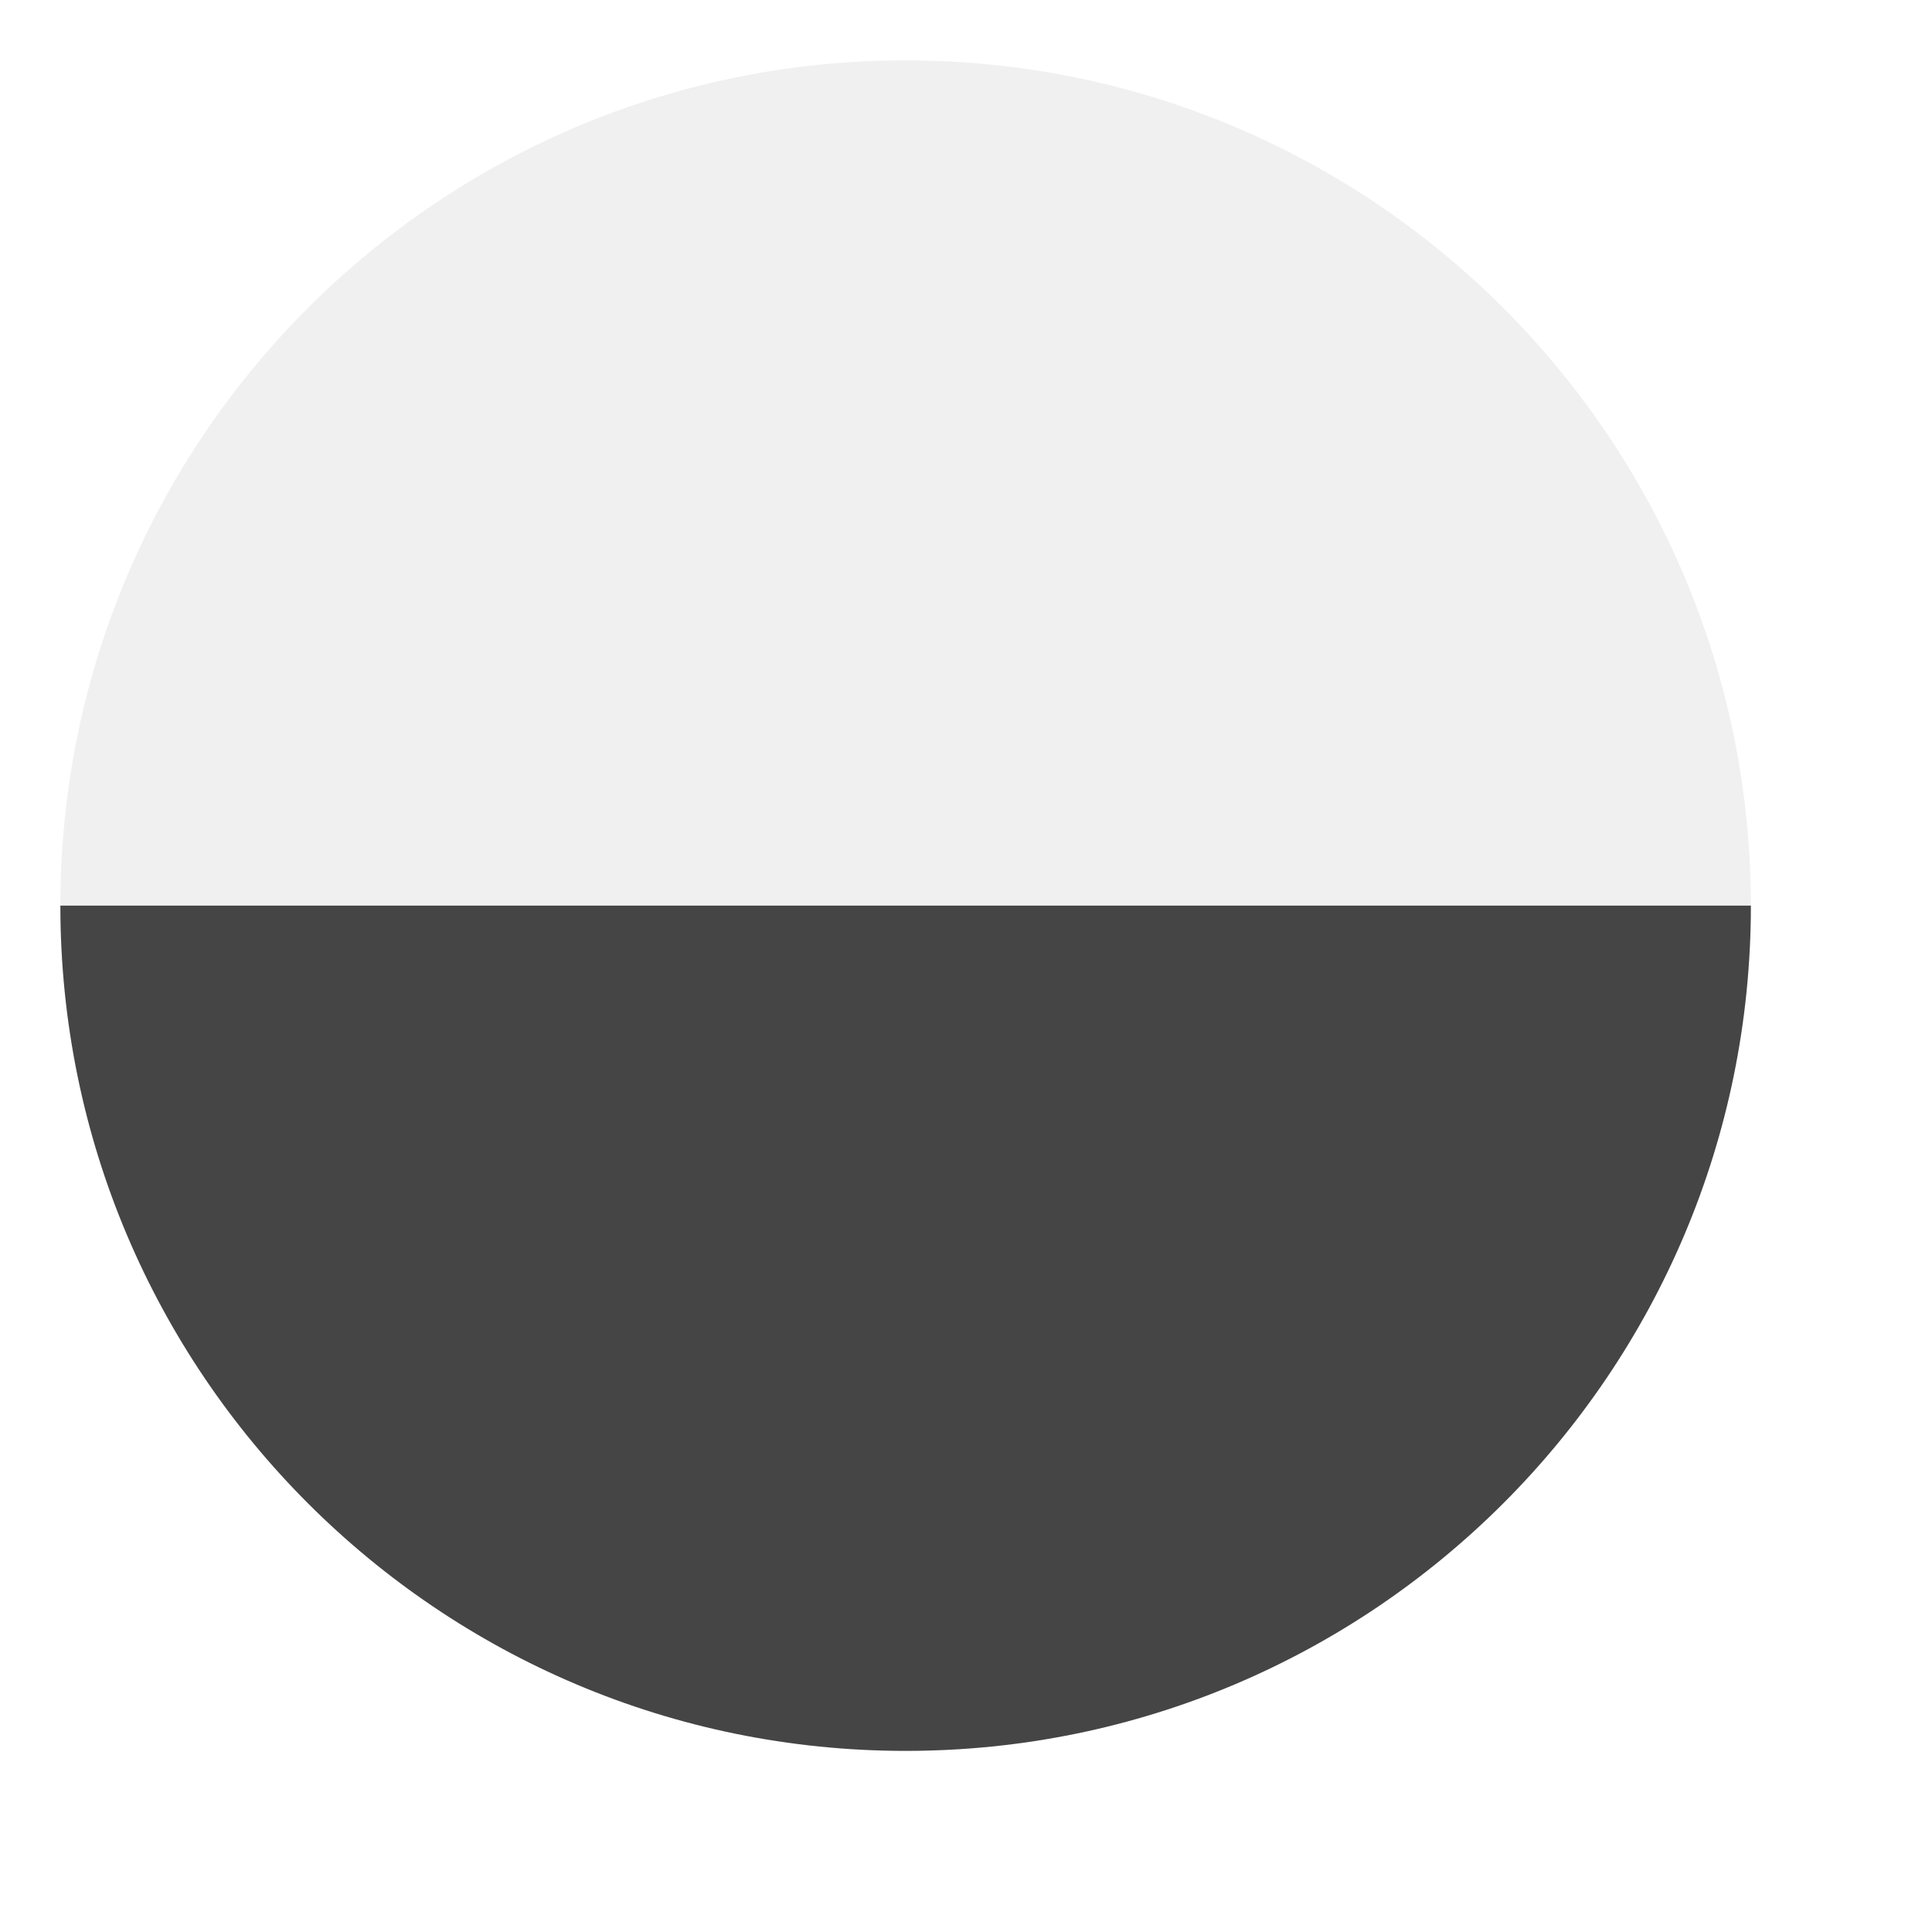
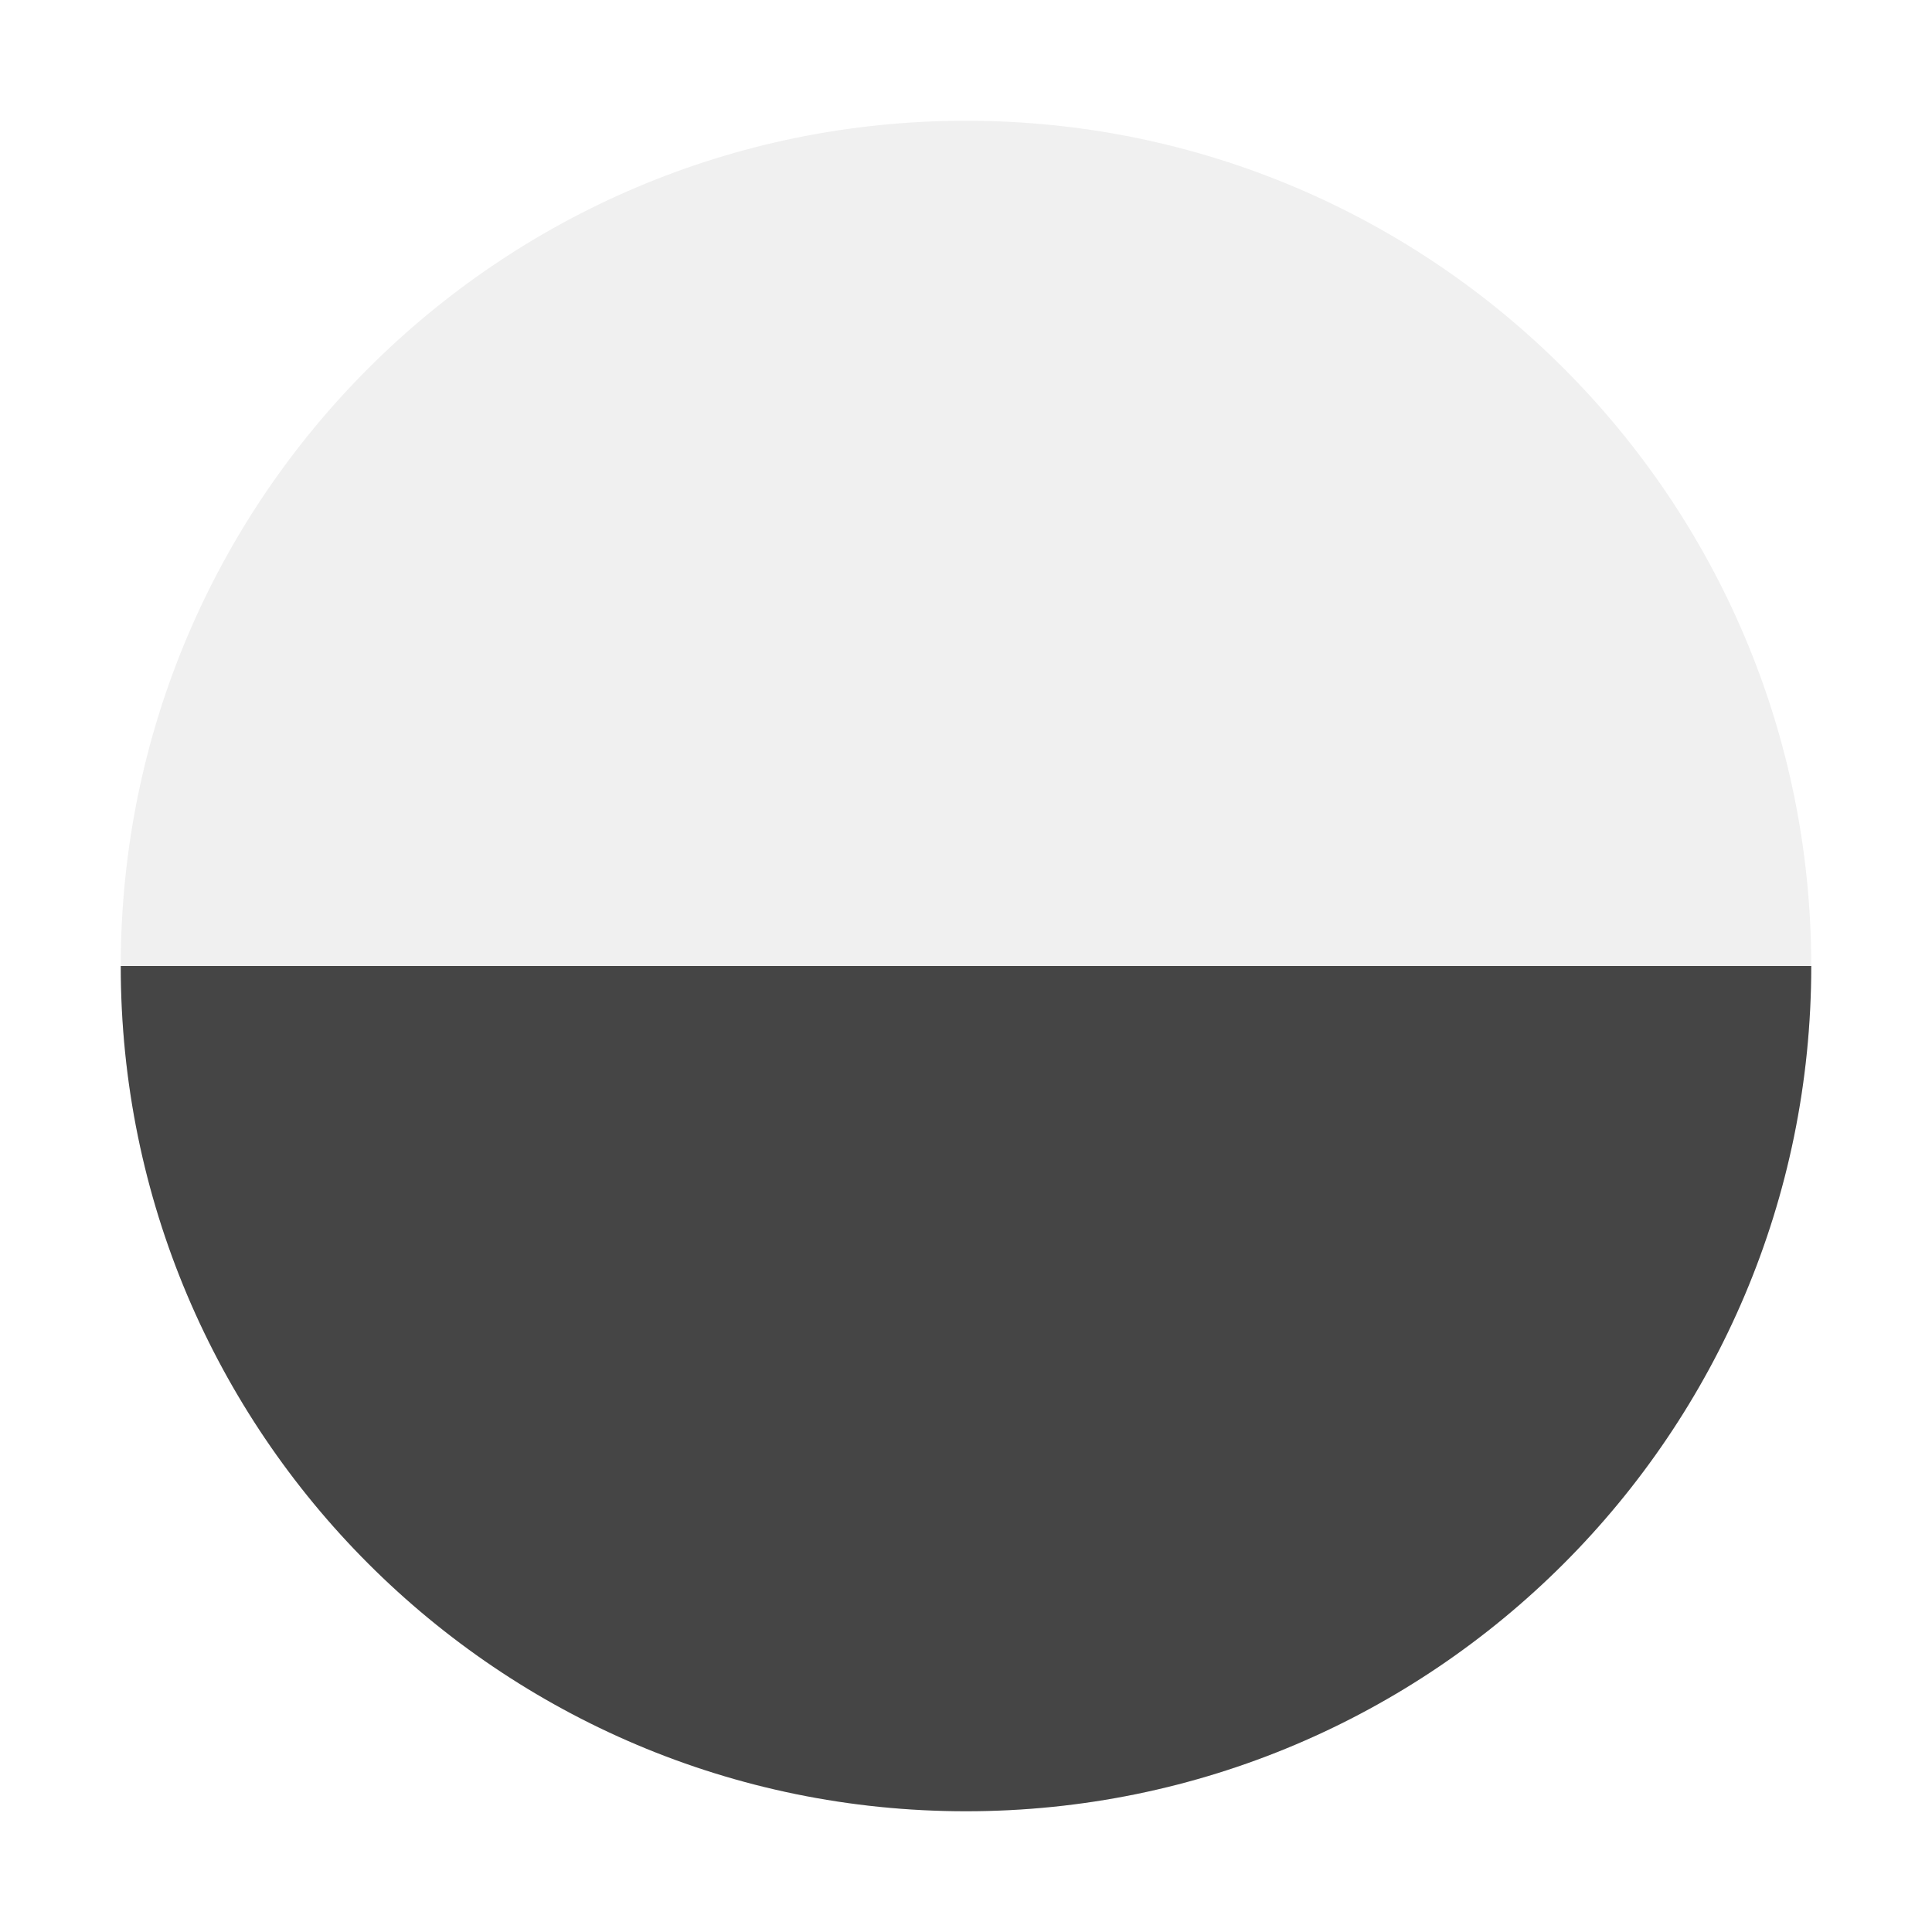
<svg xmlns="http://www.w3.org/2000/svg" width="16" height="16" fill="none" viewBox="0 0 16 16">
-   <path fill="#f0f0f0" d="M7.5 14.5a7 7 0 1 0 0-14 7 7 0 0 0 0 14" />
-   <path fill="#454545" d="M14.5 7.5a7 7 0 0 1-14 0" />
+   <path fill="#f0f0f0" d="M8 15A7 7 0 1 0 8 1a7 7 0 0 0 0 14" />
+   <path fill="#454545" d="M15 8A7 7 0 1 1 1 8" />
</svg>
